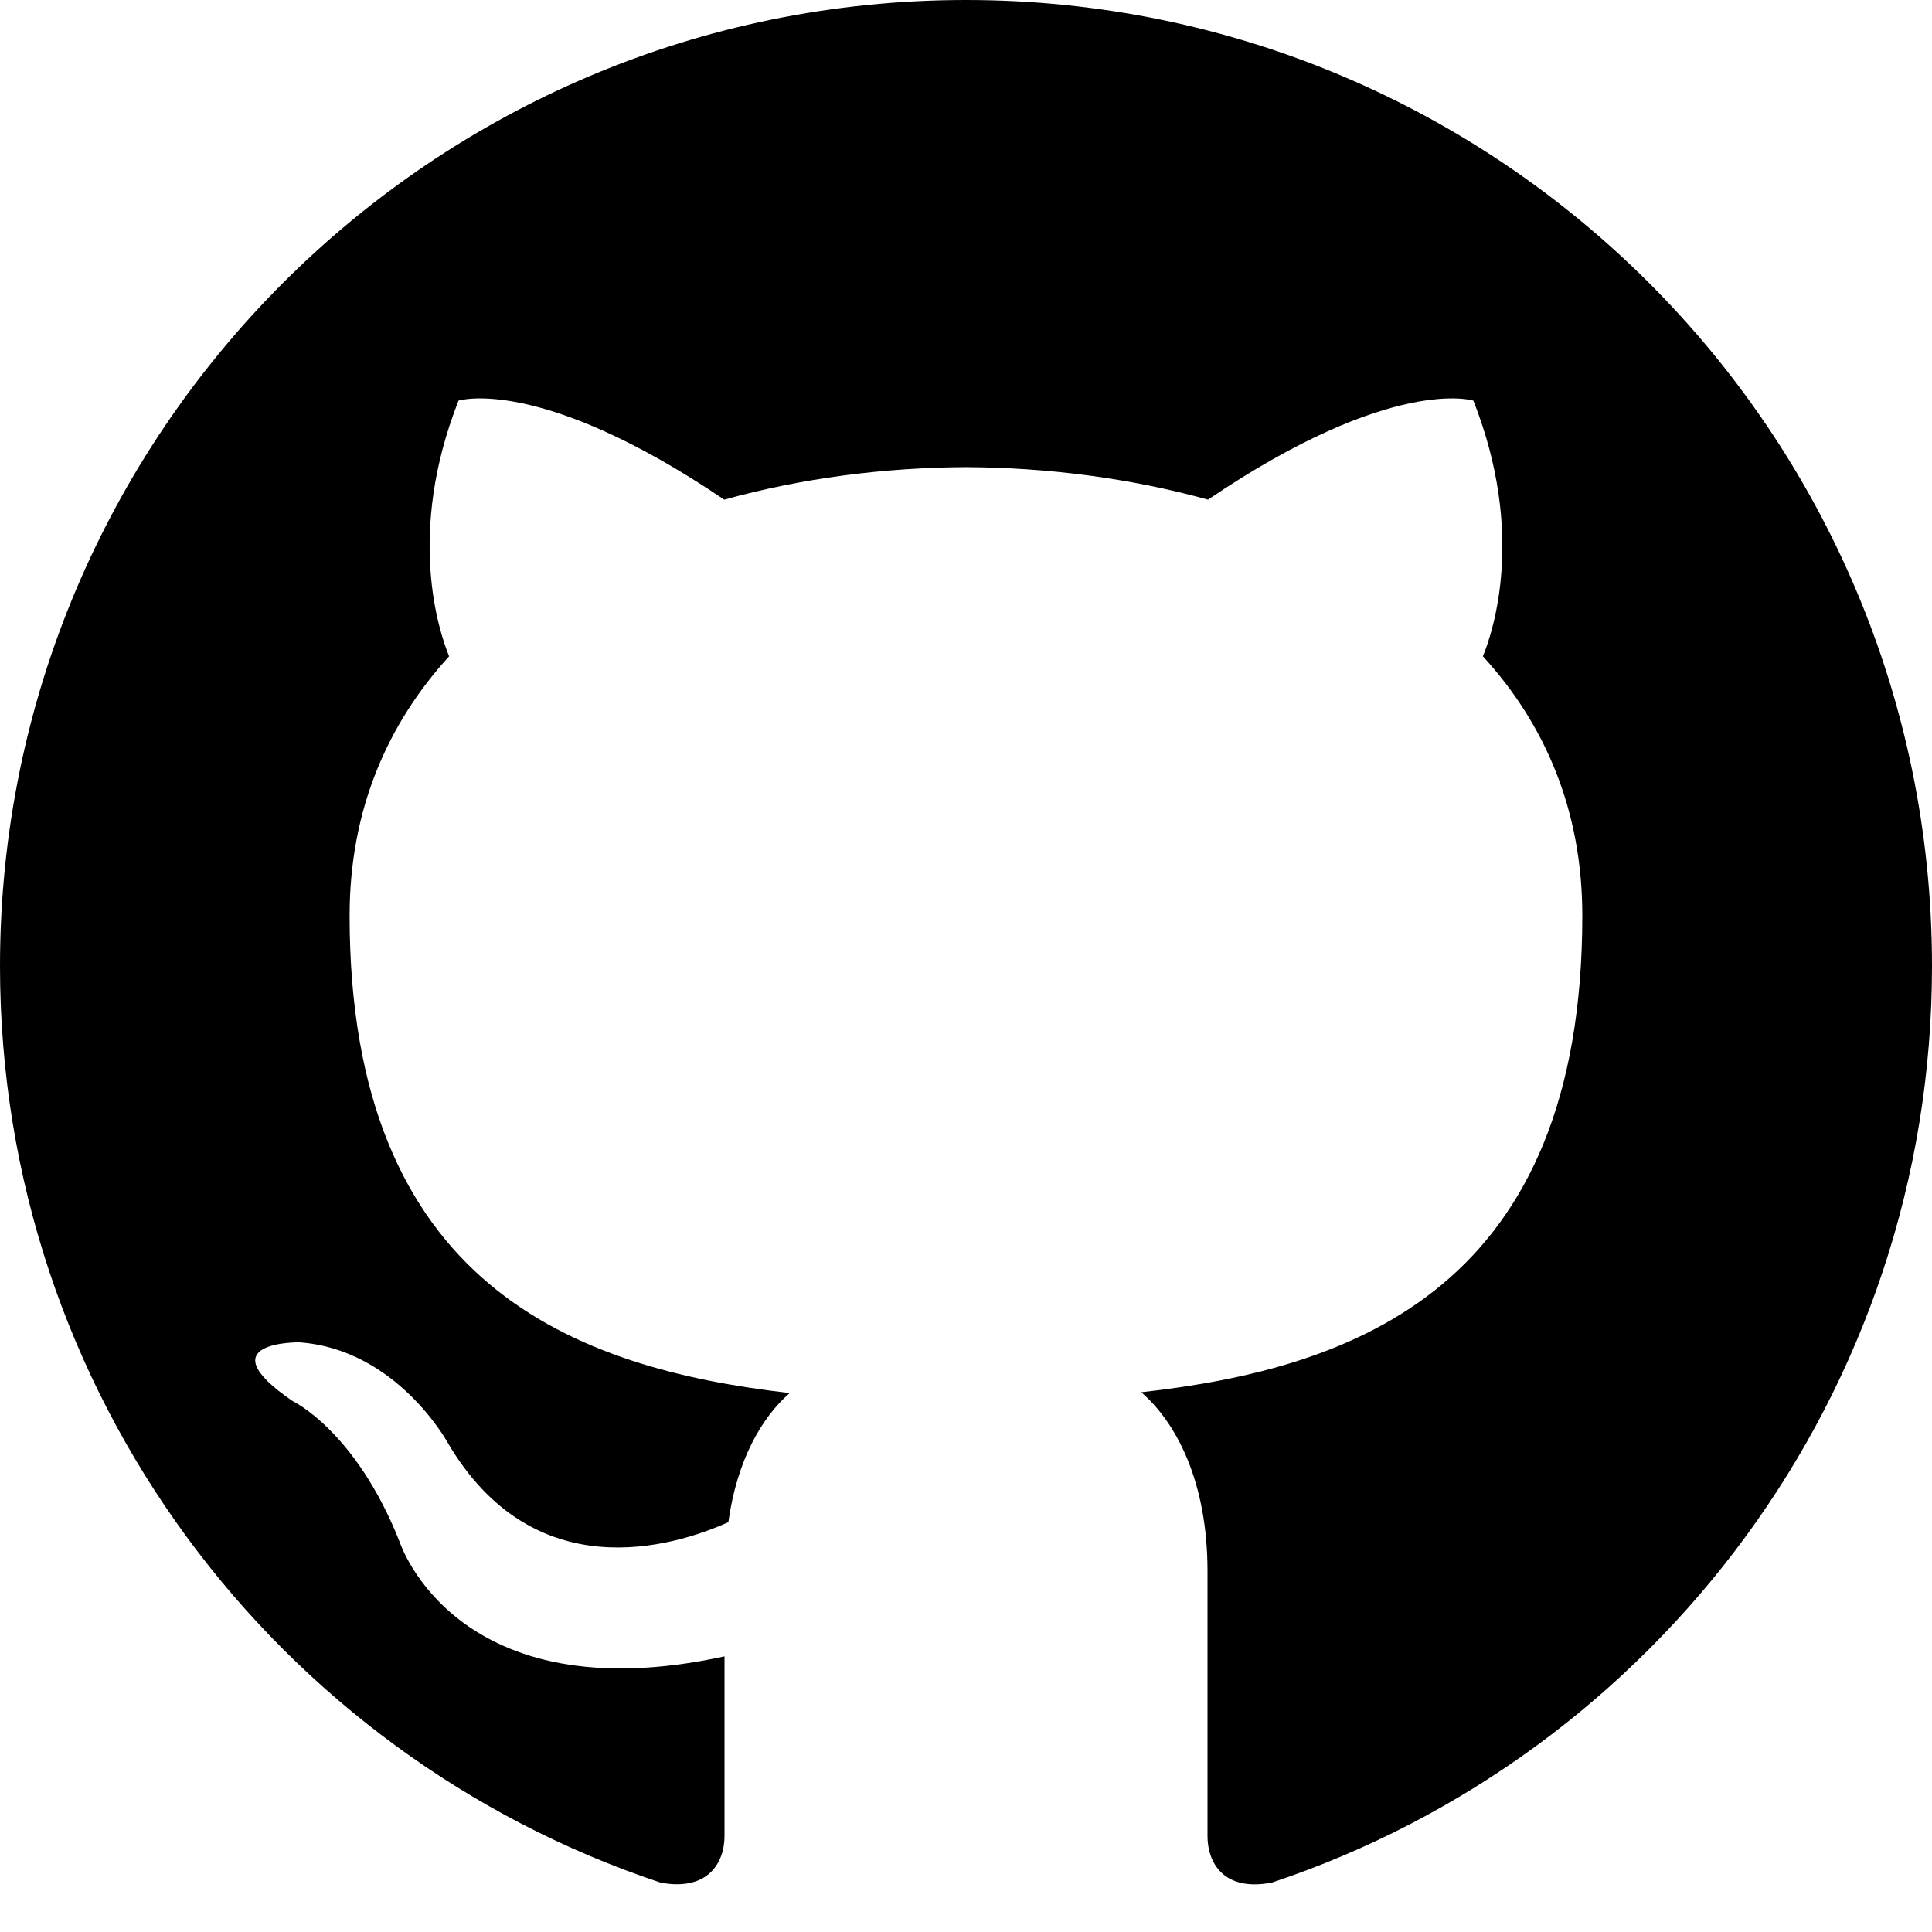
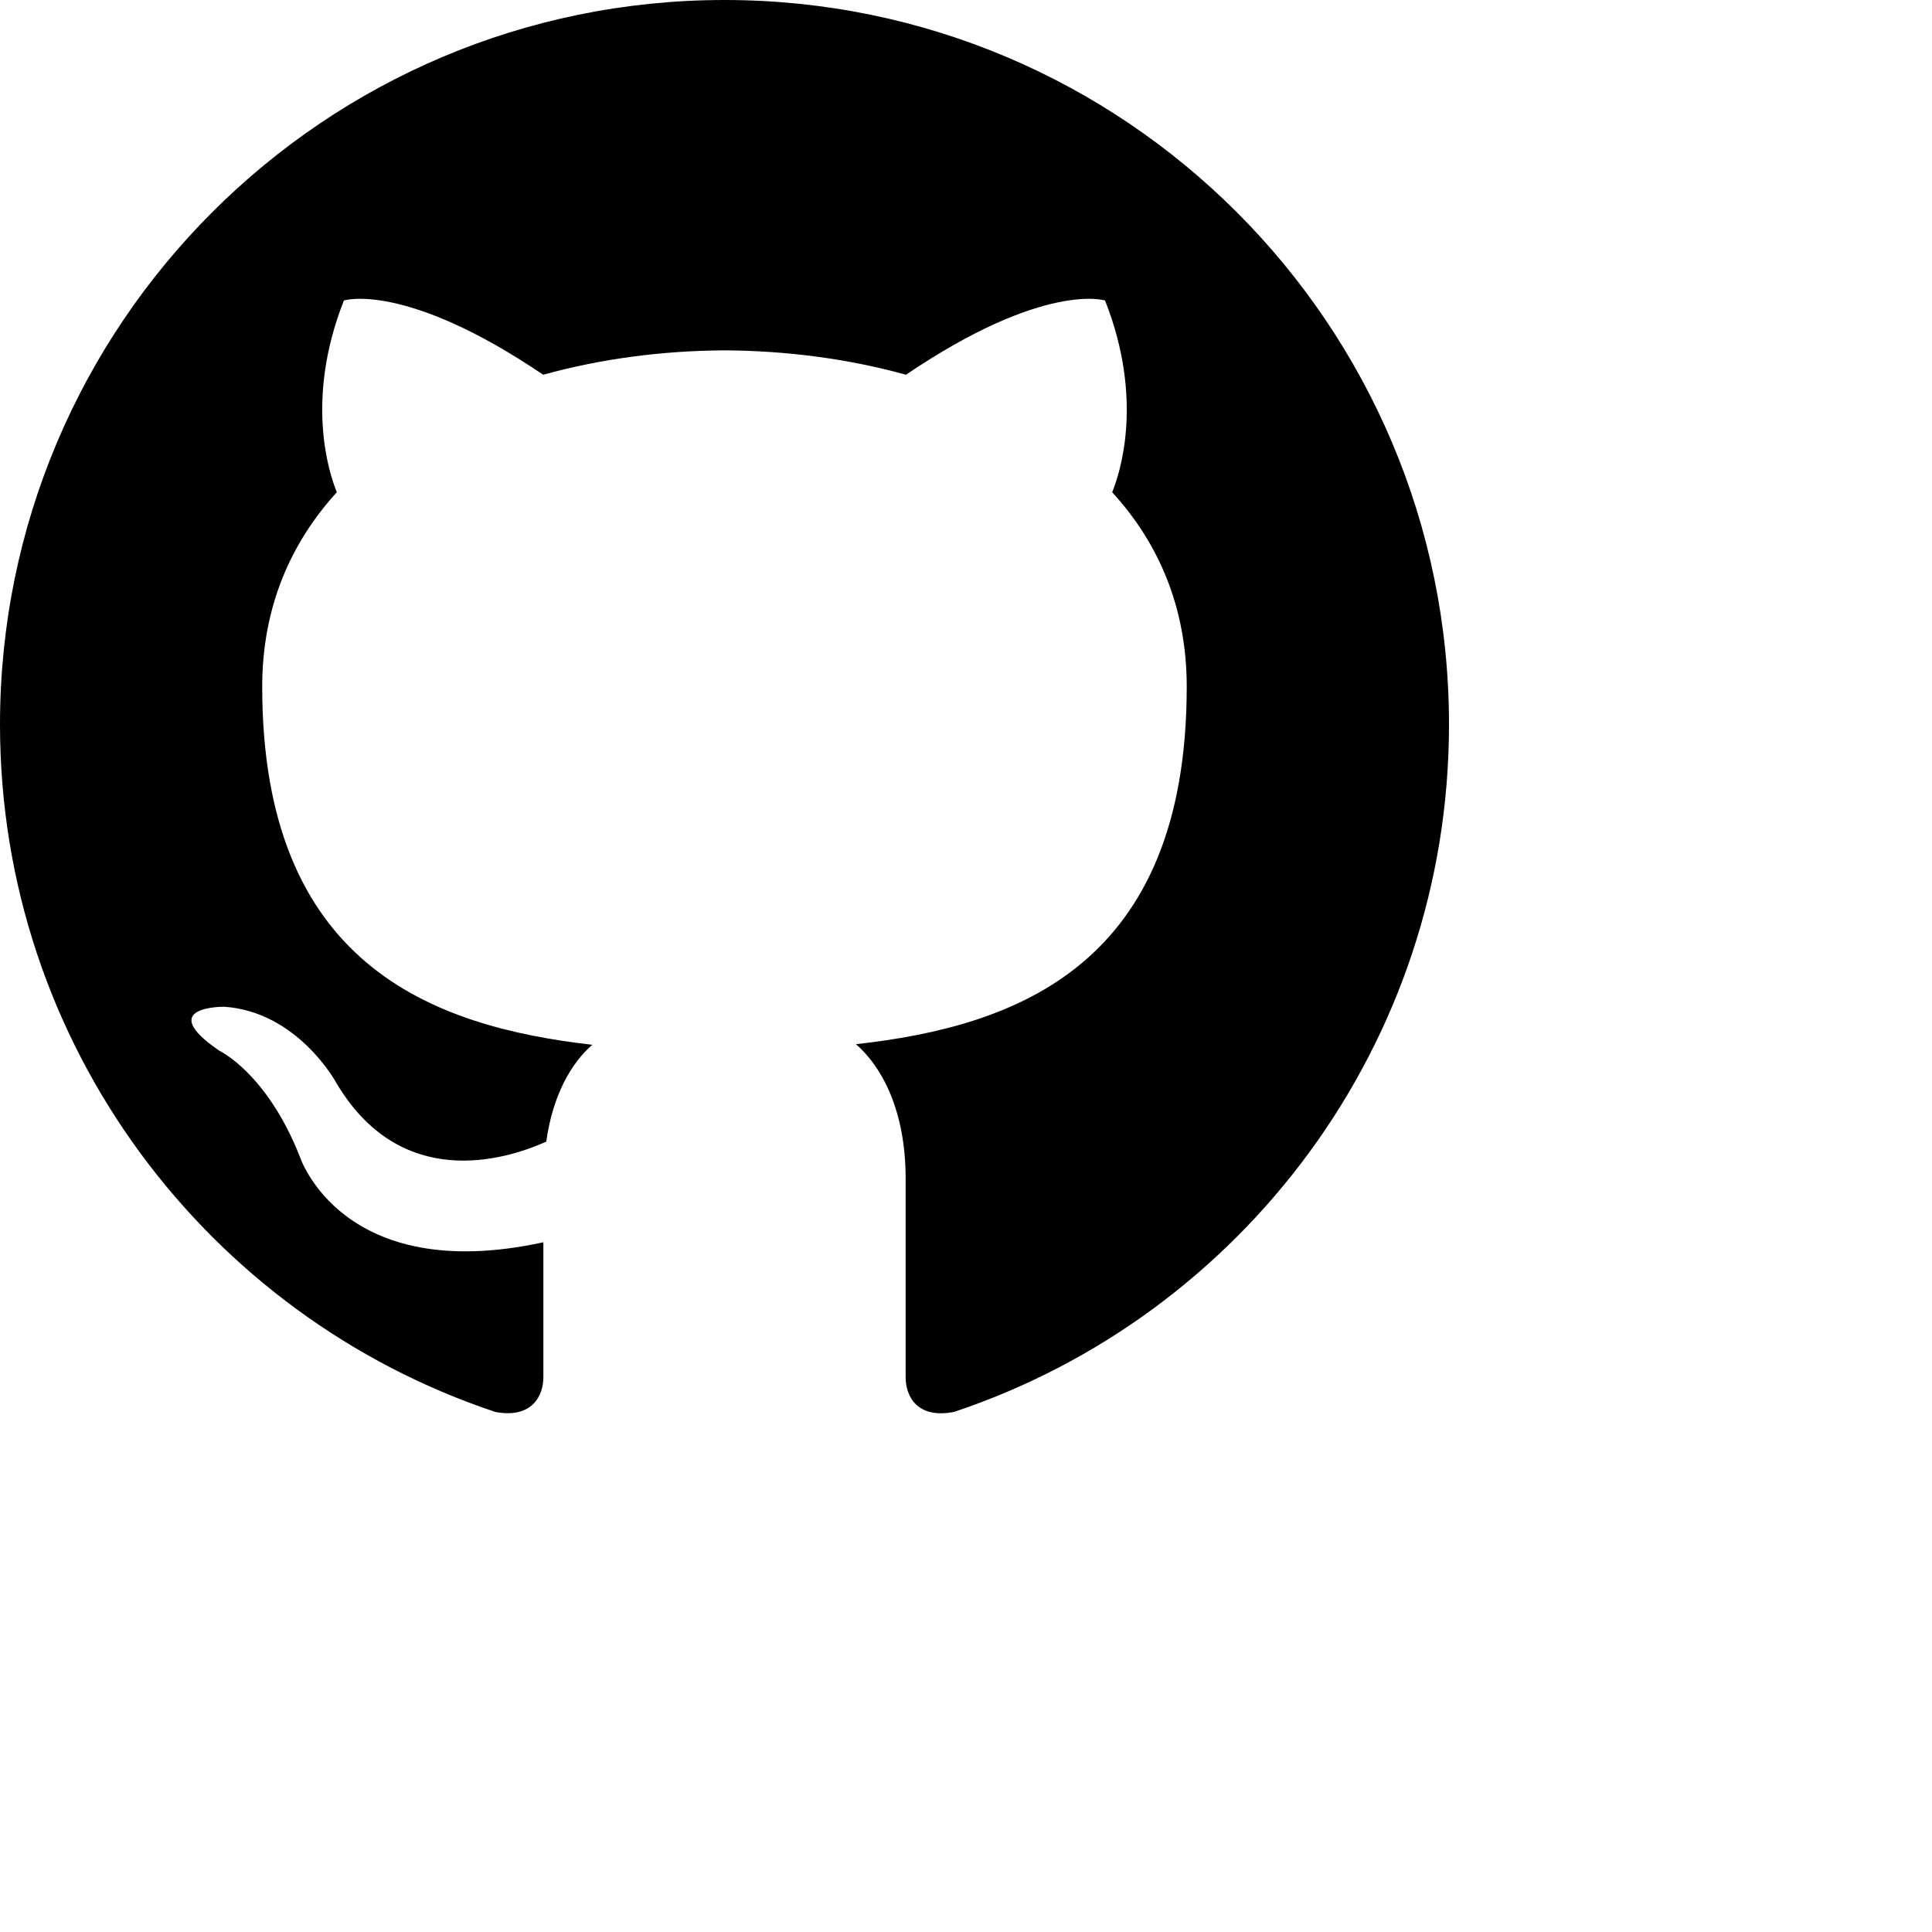
- <svg xmlns="http://www.w3.org/2000/svg" width="24" height="24" viewBox="0 0 24 24">
+ <svg xmlns="http://www.w3.org/2000/svg" width="32" height="32" viewBox="0 0 32 32">
  <path d="M12 0c-6.626 0-12 5.373-12 12 0 5.302 3.438 9.8 8.207 11.387.599.111.793-.261.793-.577v-2.234c-3.338.726-4.033-1.416-4.033-1.416-.546-1.387-1.333-1.756-1.333-1.756-1.089-.745.083-.729.083-.729 1.205.084 1.839 1.237 1.839 1.237 1.07 1.834 2.807 1.304 3.492.997.107-.775.418-1.305.762-1.604-2.665-.305-5.467-1.334-5.467-5.931 0-1.311.469-2.381 1.236-3.221-.124-.303-.535-1.524.117-3.176 0 0 1.008-.322 3.301 1.23.957-.266 1.983-.399 3.003-.404 1.02.005 2.047.138 3.006.404 2.291-1.552 3.297-1.23 3.297-1.23.653 1.653.242 2.874.118 3.176.77.84 1.235 1.911 1.235 3.221 0 4.609-2.807 5.624-5.479 5.921.43.372.823 1.102.823 2.222v3.293c0 .319.192.694.801.576 4.765-1.589 8.199-6.086 8.199-11.386 0-6.627-5.373-12-12-12z" />
</svg>
